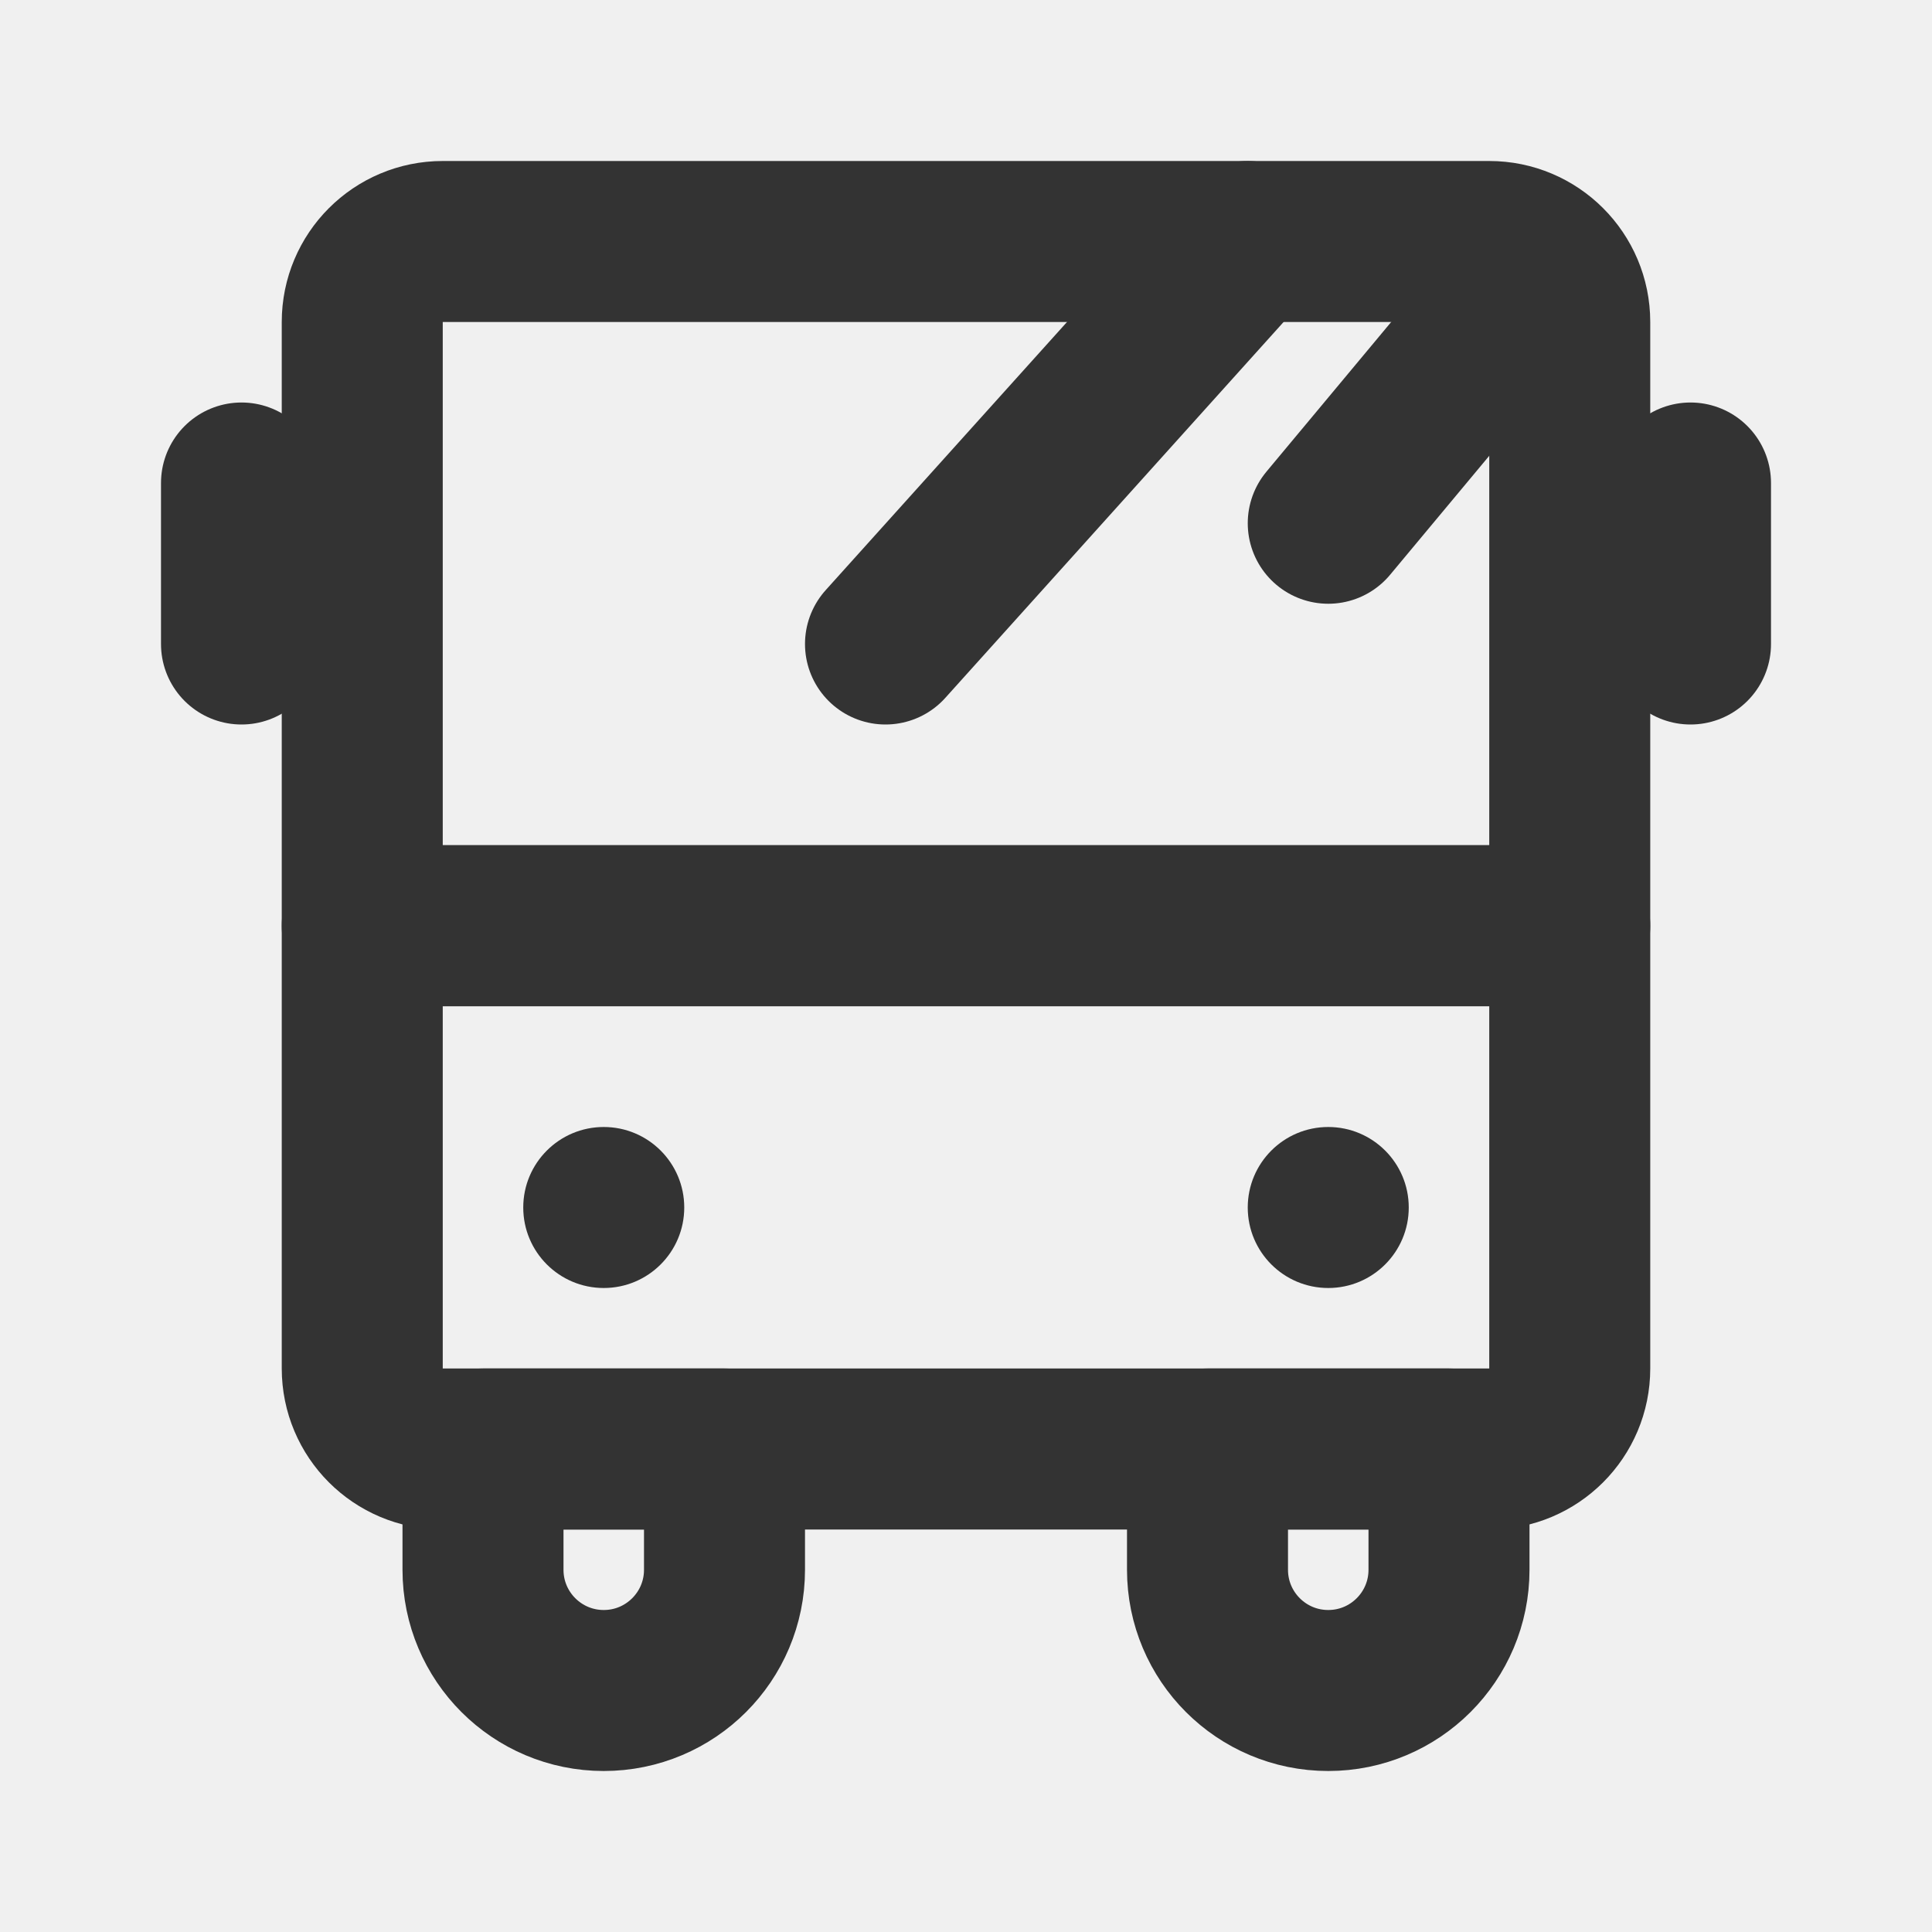
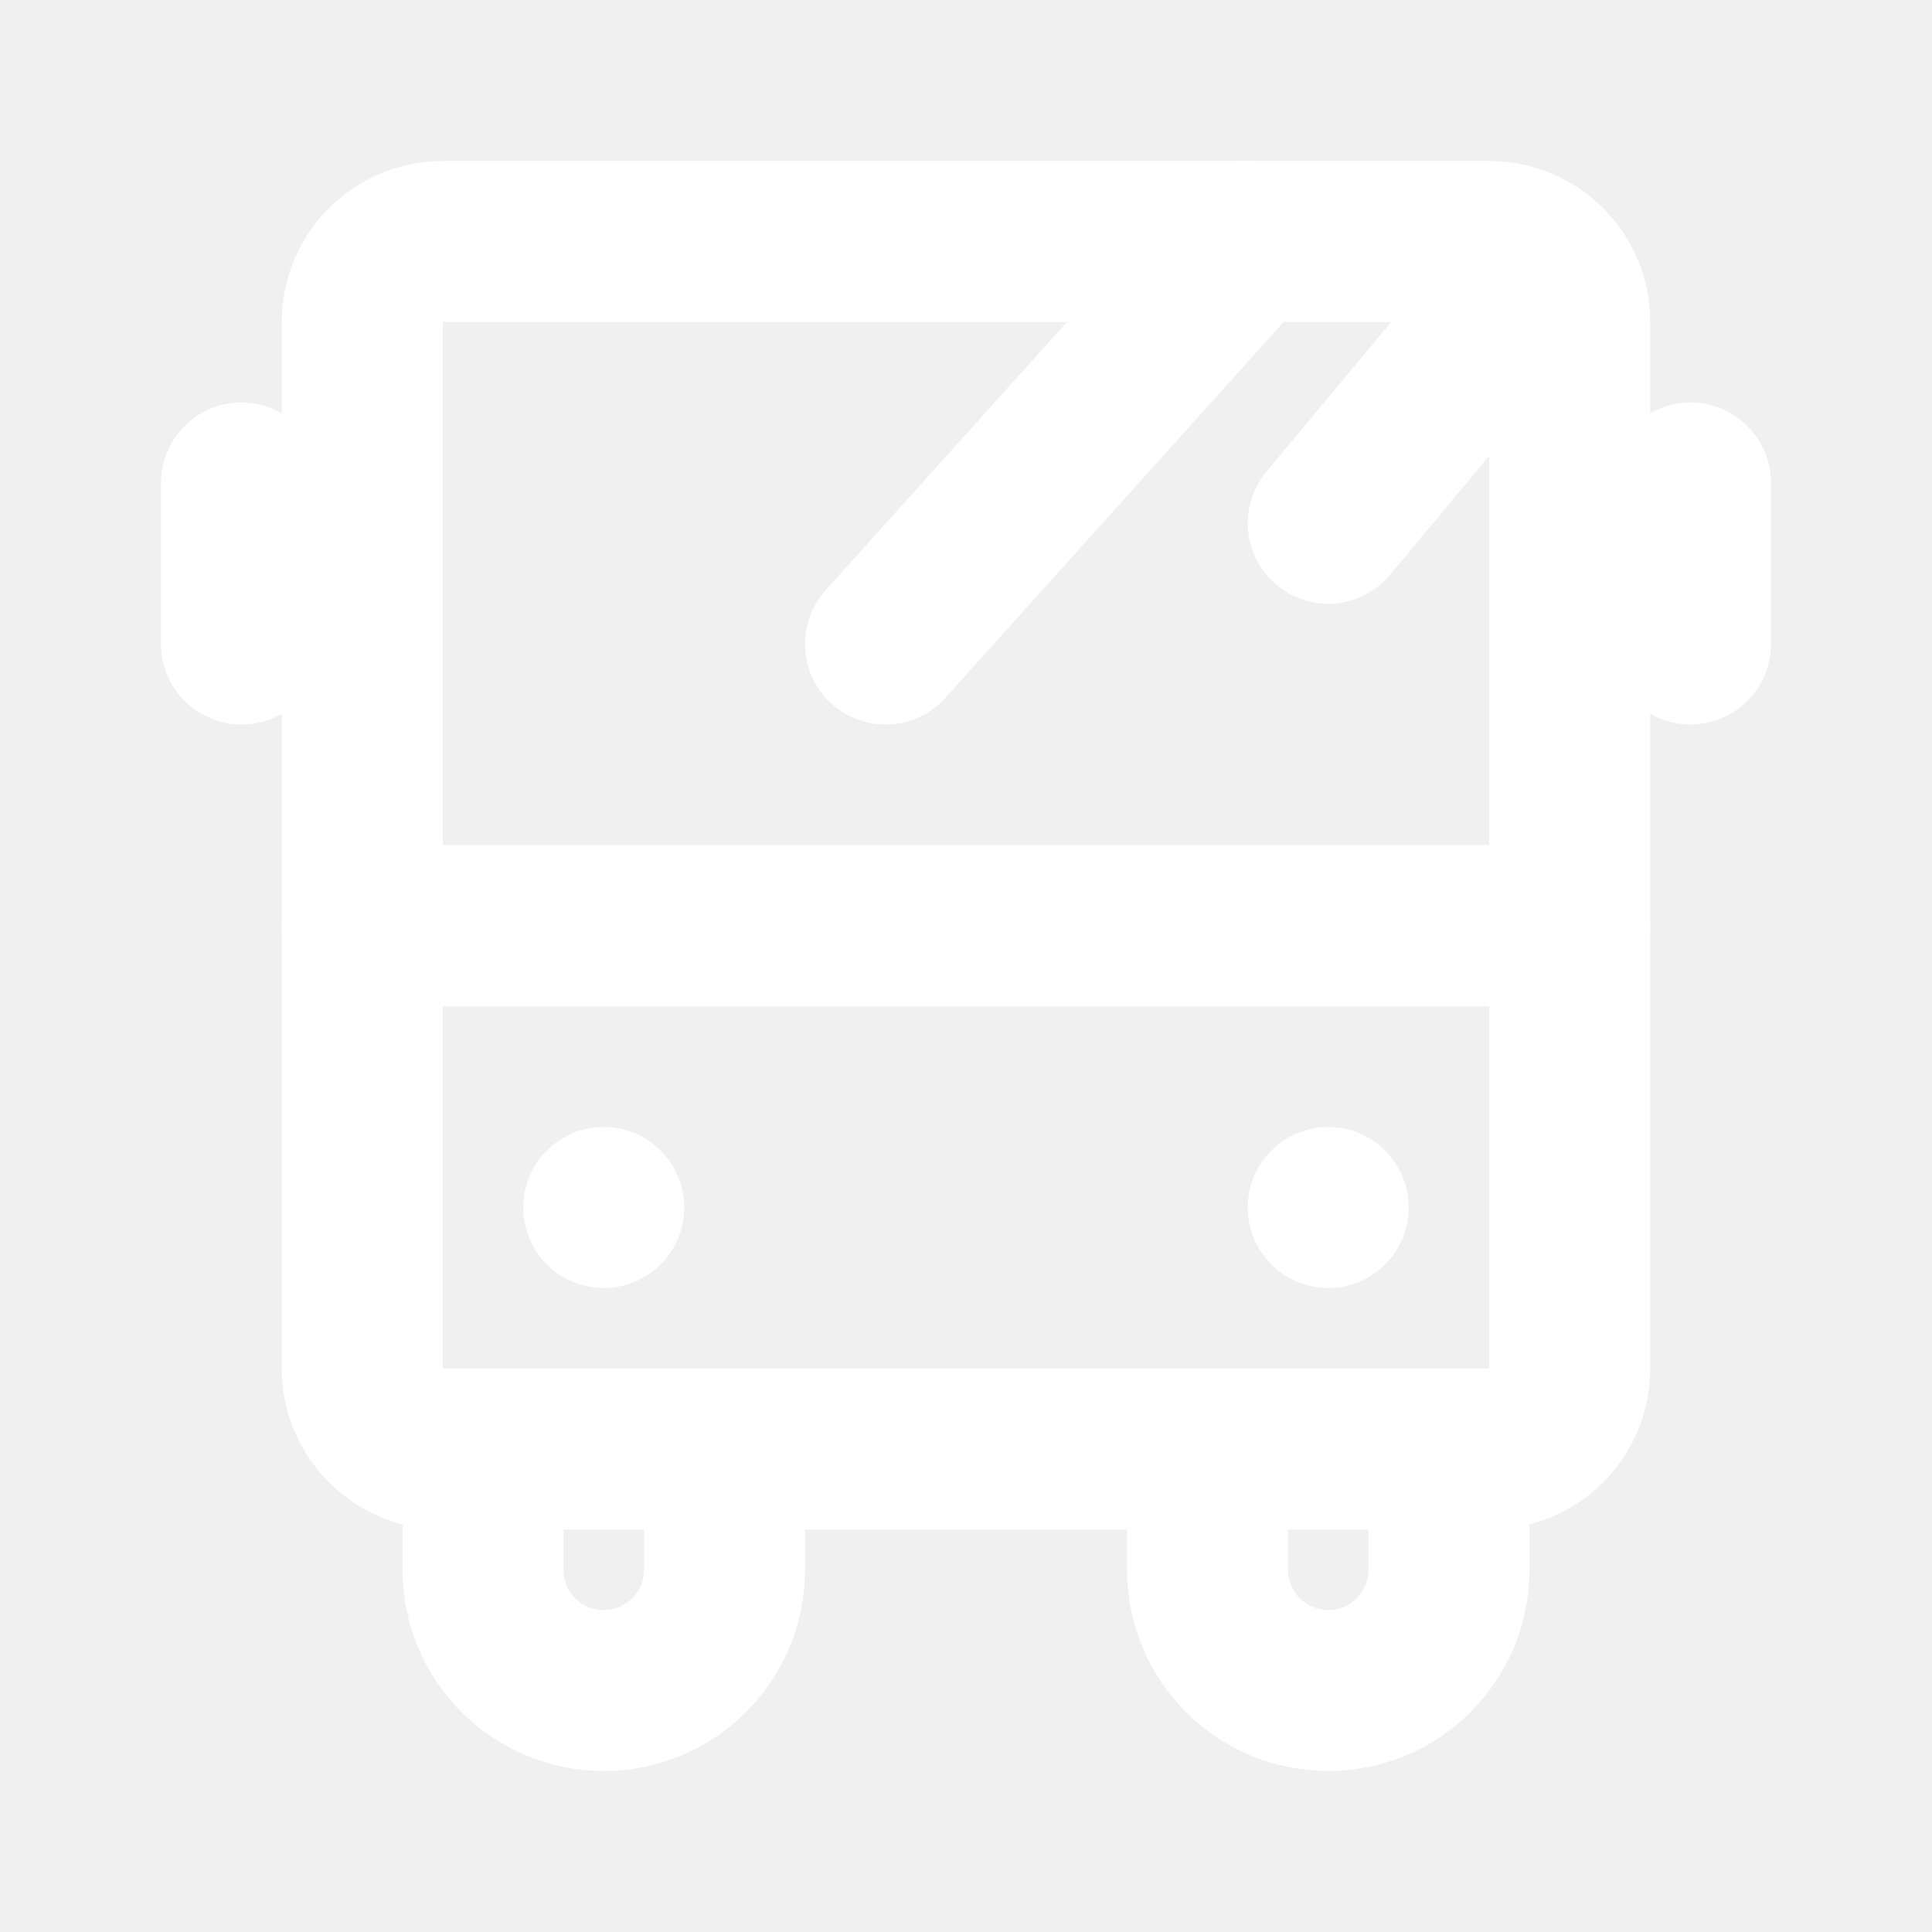
<svg xmlns="http://www.w3.org/2000/svg" width="24" height="24" viewBox="0 0 48 48" fill="none">
-   <path d="M9 23H39V34C39 35.105 38.105 36 37 36H11C9.895 36 9 35.105 9 34V23Z" fill="none" stroke="#333" stroke-width="4" stroke-linejoin="round" />
-   <path d="M9 8C9 6.895 9.895 6 11 6H37C38.105 6 39 6.895 39 8V23H9V8Z" stroke="#333" stroke-width="4" stroke-linejoin="round" />
-   <path d="M15 42C13.343 42 12 40.657 12 39V36H18V39C18 40.657 16.657 42 15 42Z" fill="none" stroke="#333" stroke-width="4" stroke-linecap="round" stroke-linejoin="round" />
-   <path d="M33 42C31.343 42 30 40.657 30 39V36H36V39C36 40.657 34.657 42 33 42Z" fill="none" stroke="#333" stroke-width="4" stroke-linecap="round" stroke-linejoin="round" />
-   <path d="M6 12V16" stroke="#333" stroke-width="4" stroke-linecap="round" />
-   <path d="M42 12V16" stroke="#333" stroke-width="4" stroke-linecap="round" />
-   <circle cx="15" cy="30" r="2" fill="#333" />
-   <circle cx="33" cy="30" r="2" fill="#333" />
-   <path d="M31 6L22 16" stroke="#333" stroke-width="4" stroke-linecap="round" />
-   <path d="M38 7L33 13" stroke="#333" stroke-width="4" stroke-linecap="round" />
+   <path d="M9 23H39V34C39 35.105 38.105 36 37 36H11C9.895 36 9 35.105 9 34V23Z" fill="none" stroke="#ffffff" stroke-width="4" stroke-linejoin="round" />
+   <path d="M9 8C9 6.895 9.895 6 11 6H37C38.105 6 39 6.895 39 8V23H9V8Z" stroke="#ffffff" stroke-width="4" stroke-linejoin="round" />
+   <path d="M15 42C13.343 42 12 40.657 12 39V36H18V39C18 40.657 16.657 42 15 42Z" fill="none" stroke="#ffffff" stroke-width="4" stroke-linecap="round" stroke-linejoin="round" />
+   <path d="M33 42C31.343 42 30 40.657 30 39V36H36V39C36 40.657 34.657 42 33 42Z" fill="none" stroke="#ffffff" stroke-width="4" stroke-linecap="round" stroke-linejoin="round" />
+   <path d="M6 12V16" stroke="#ffffff" stroke-width="4" stroke-linecap="round" />
+   <path d="M42 12V16" stroke="#ffffff" stroke-width="4" stroke-linecap="round" />
+   <circle cx="15" cy="30" r="2" fill="#ffffff" />
+   <circle cx="33" cy="30" r="2" fill="#ffffff" />
+   <path d="M31 6L22 16" stroke="#ffffff" stroke-width="4" stroke-linecap="round" />
+   <path d="M38 7L33 13" stroke="#ffffff" stroke-width="4" stroke-linecap="round" />
</svg>
